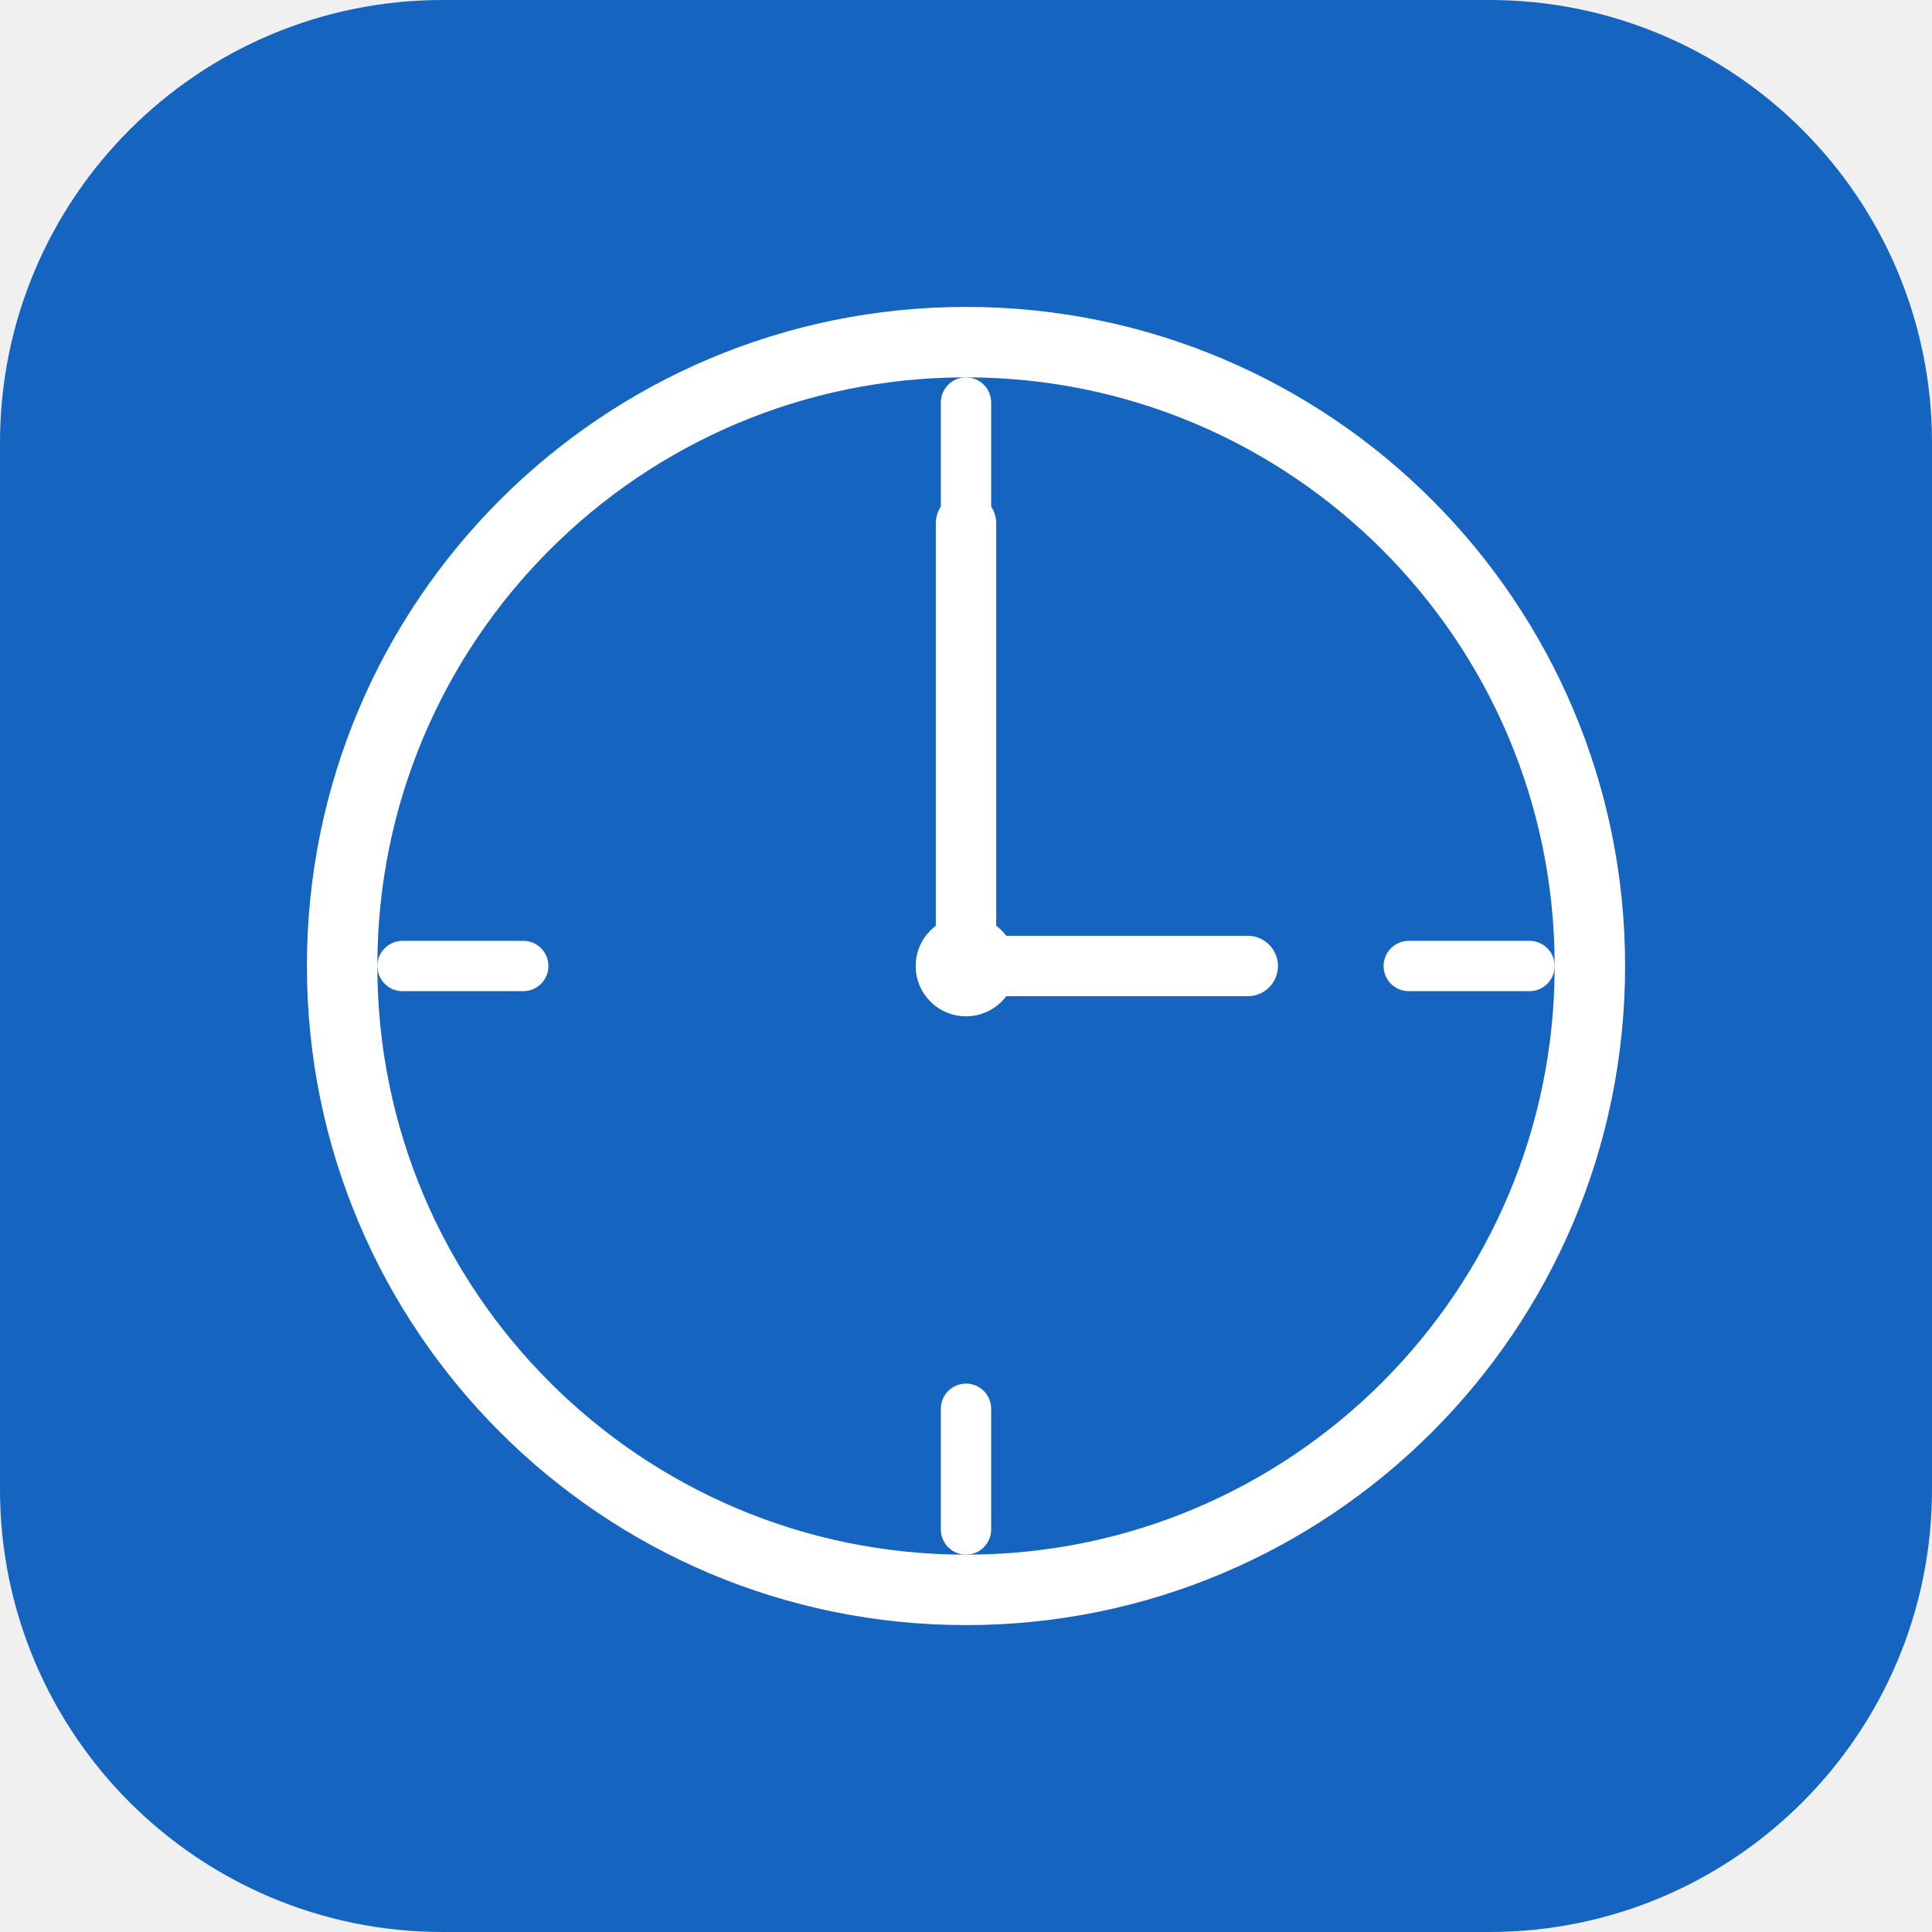
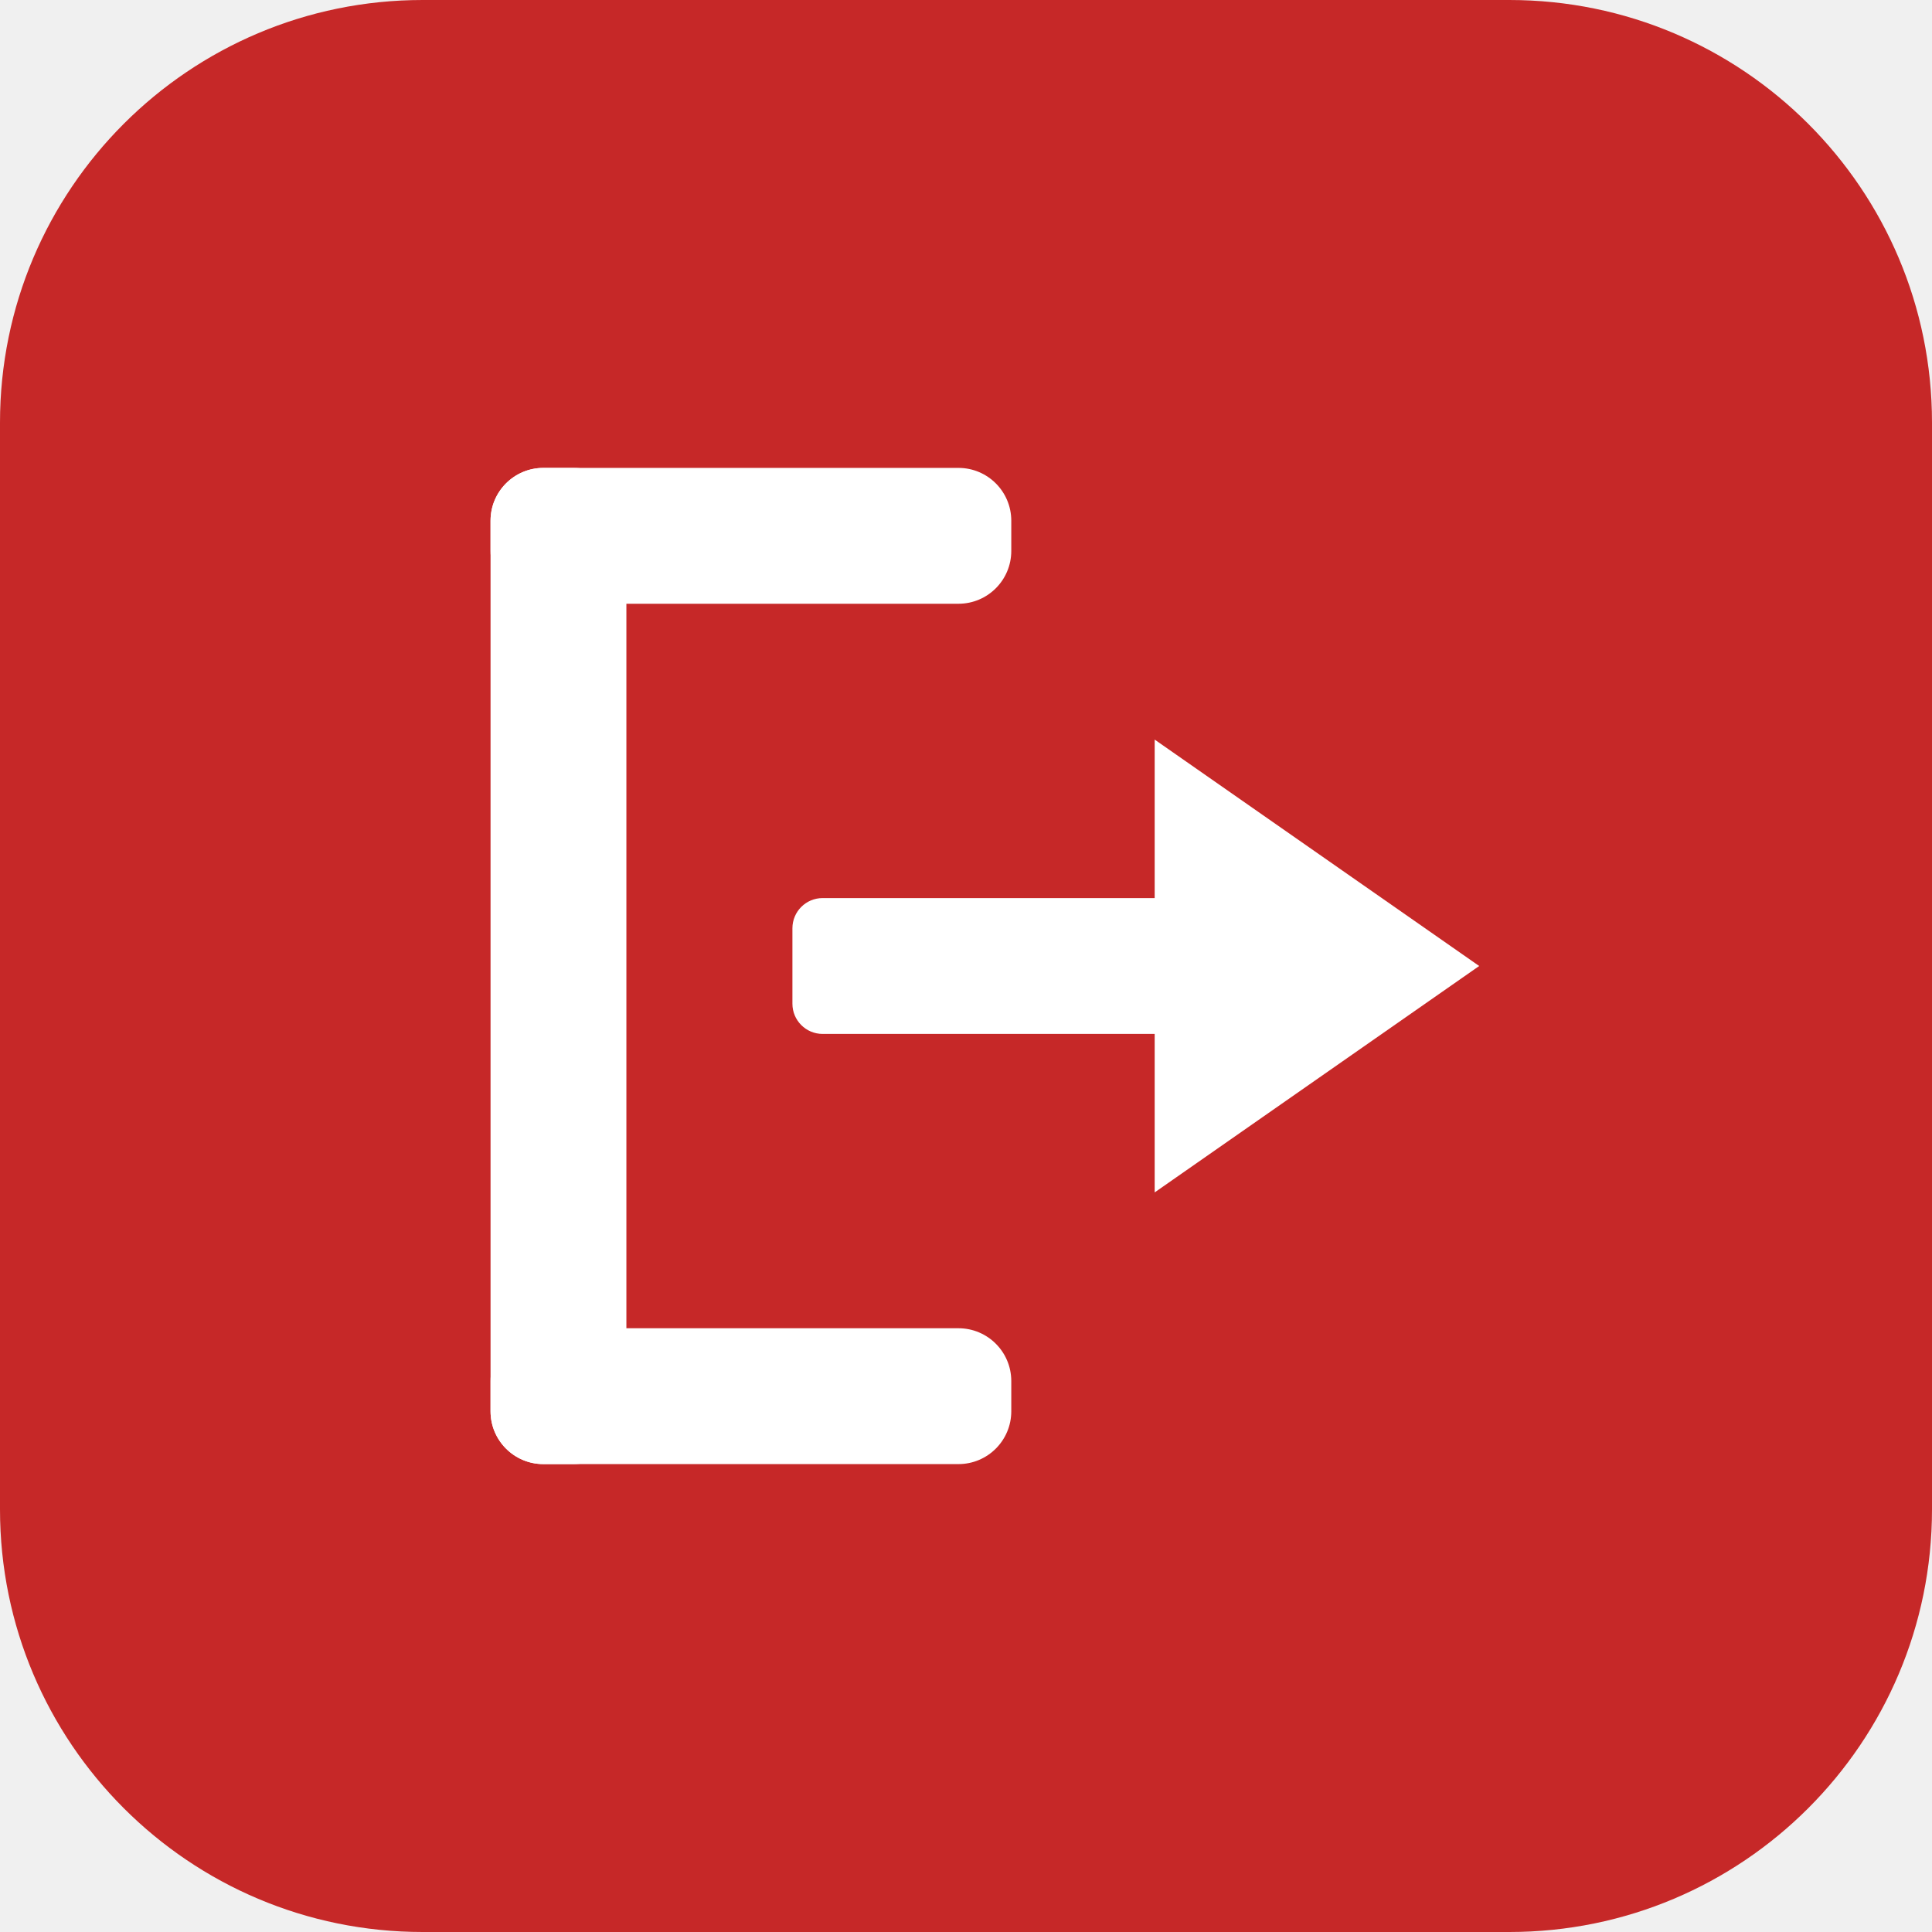
- <svg xmlns="http://www.w3.org/2000/svg" viewBox="0 0 192 192">
-   <rect width="192" height="192" rx="44" fill="#1565C0" />
-   <circle cx="96" cy="96" r="62" fill="none" stroke="white" stroke-width="7" />
-   <line x1="96" y1="40" x2="96" y2="52" stroke="white" stroke-width="5" stroke-linecap="round" />
-   <line x1="96" y1="140" x2="96" y2="152" stroke="white" stroke-width="5" stroke-linecap="round" />
-   <line x1="40" y1="96" x2="52" y2="96" stroke="white" stroke-width="5" stroke-linecap="round" />
-   <line x1="140" y1="96" x2="152" y2="96" stroke="white" stroke-width="5" stroke-linecap="round" />
-   <line x1="96" y1="96" x2="96" y2="52" stroke="white" stroke-width="6" stroke-linecap="round" />
-   <line x1="96" y1="96" x2="124" y2="96" stroke="white" stroke-width="6" stroke-linecap="round" />
-   <circle cx="96" cy="96" r="5" fill="white" />
+ <svg xmlns="http://www.w3.org/2000/svg" viewBox="0 0 512 512">
+   <rect width="512" height="512" rx="112" fill="#C62828" />
+   <g fill="#fff">
+     <rect x="130" y="124" width="36" height="264" rx="14" />
+     <rect x="130" y="124" width="138" height="36" rx="14" />
+     <rect x="130" y="352" width="138" height="36" rx="14" />
+     <rect x="210" y="238" width="120" height="36" rx="8" />
+     <polygon points="306,196 306,316 392,256" />
+   </g>
</svg>
